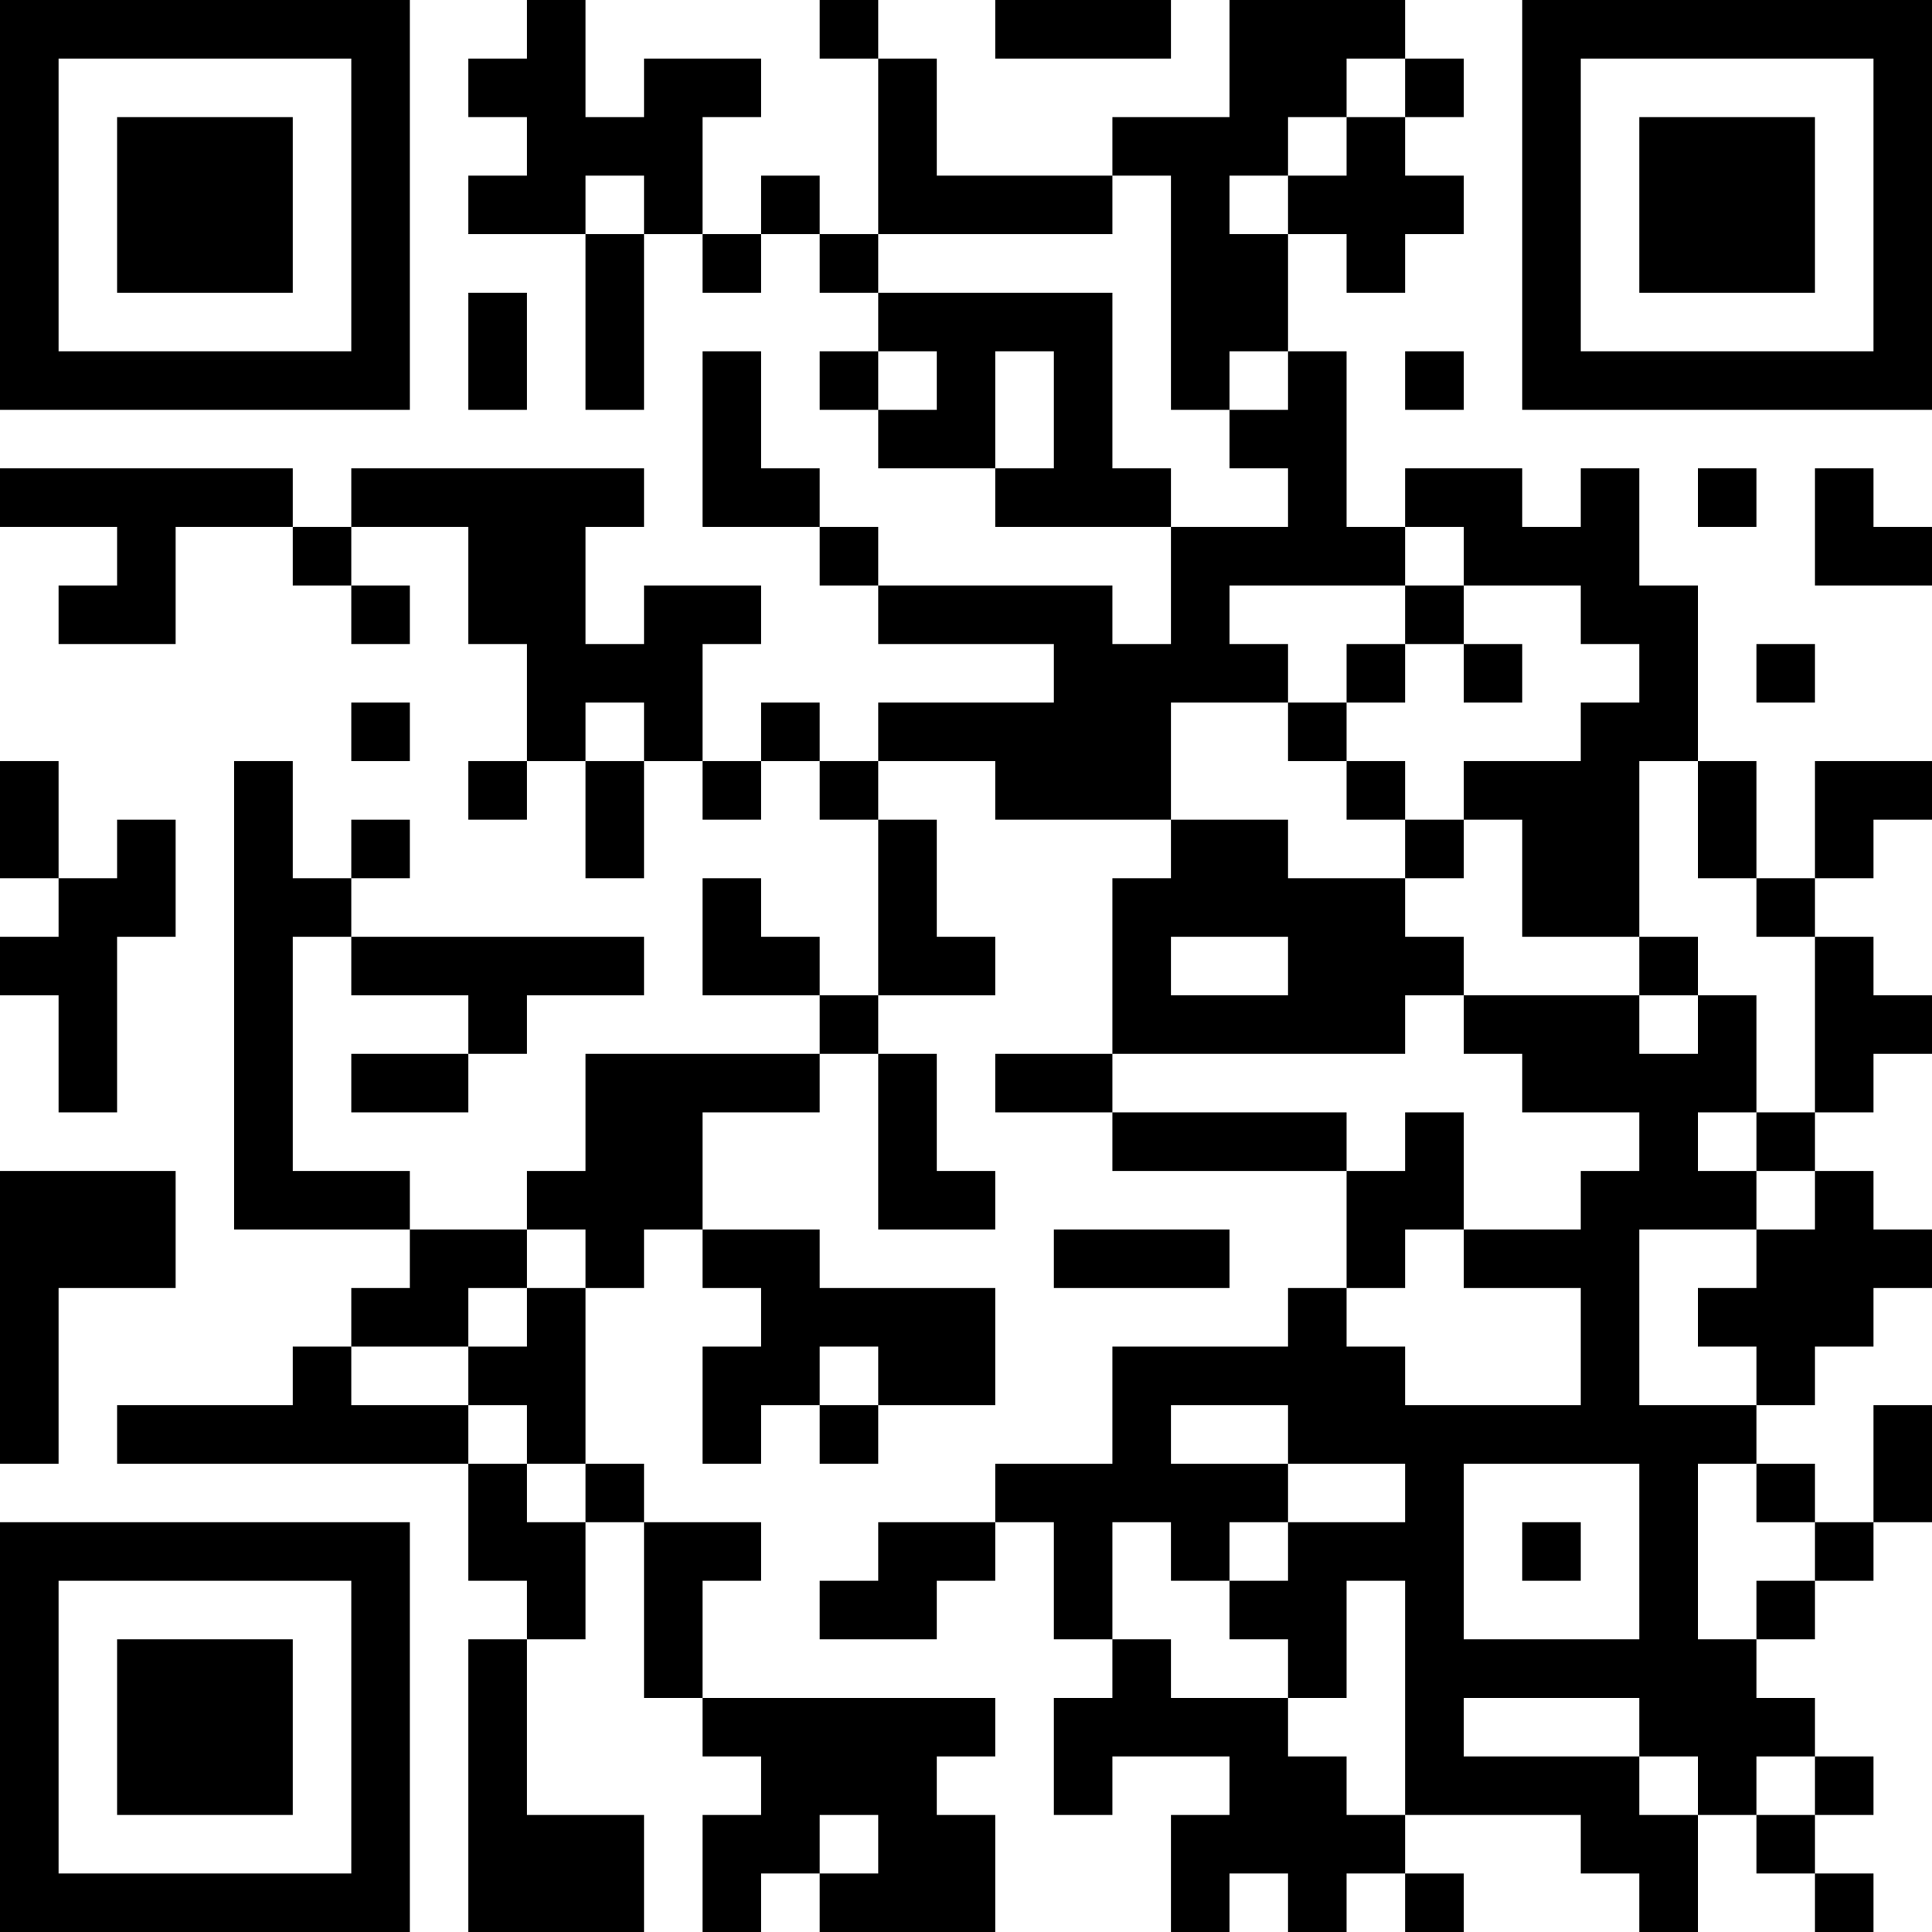
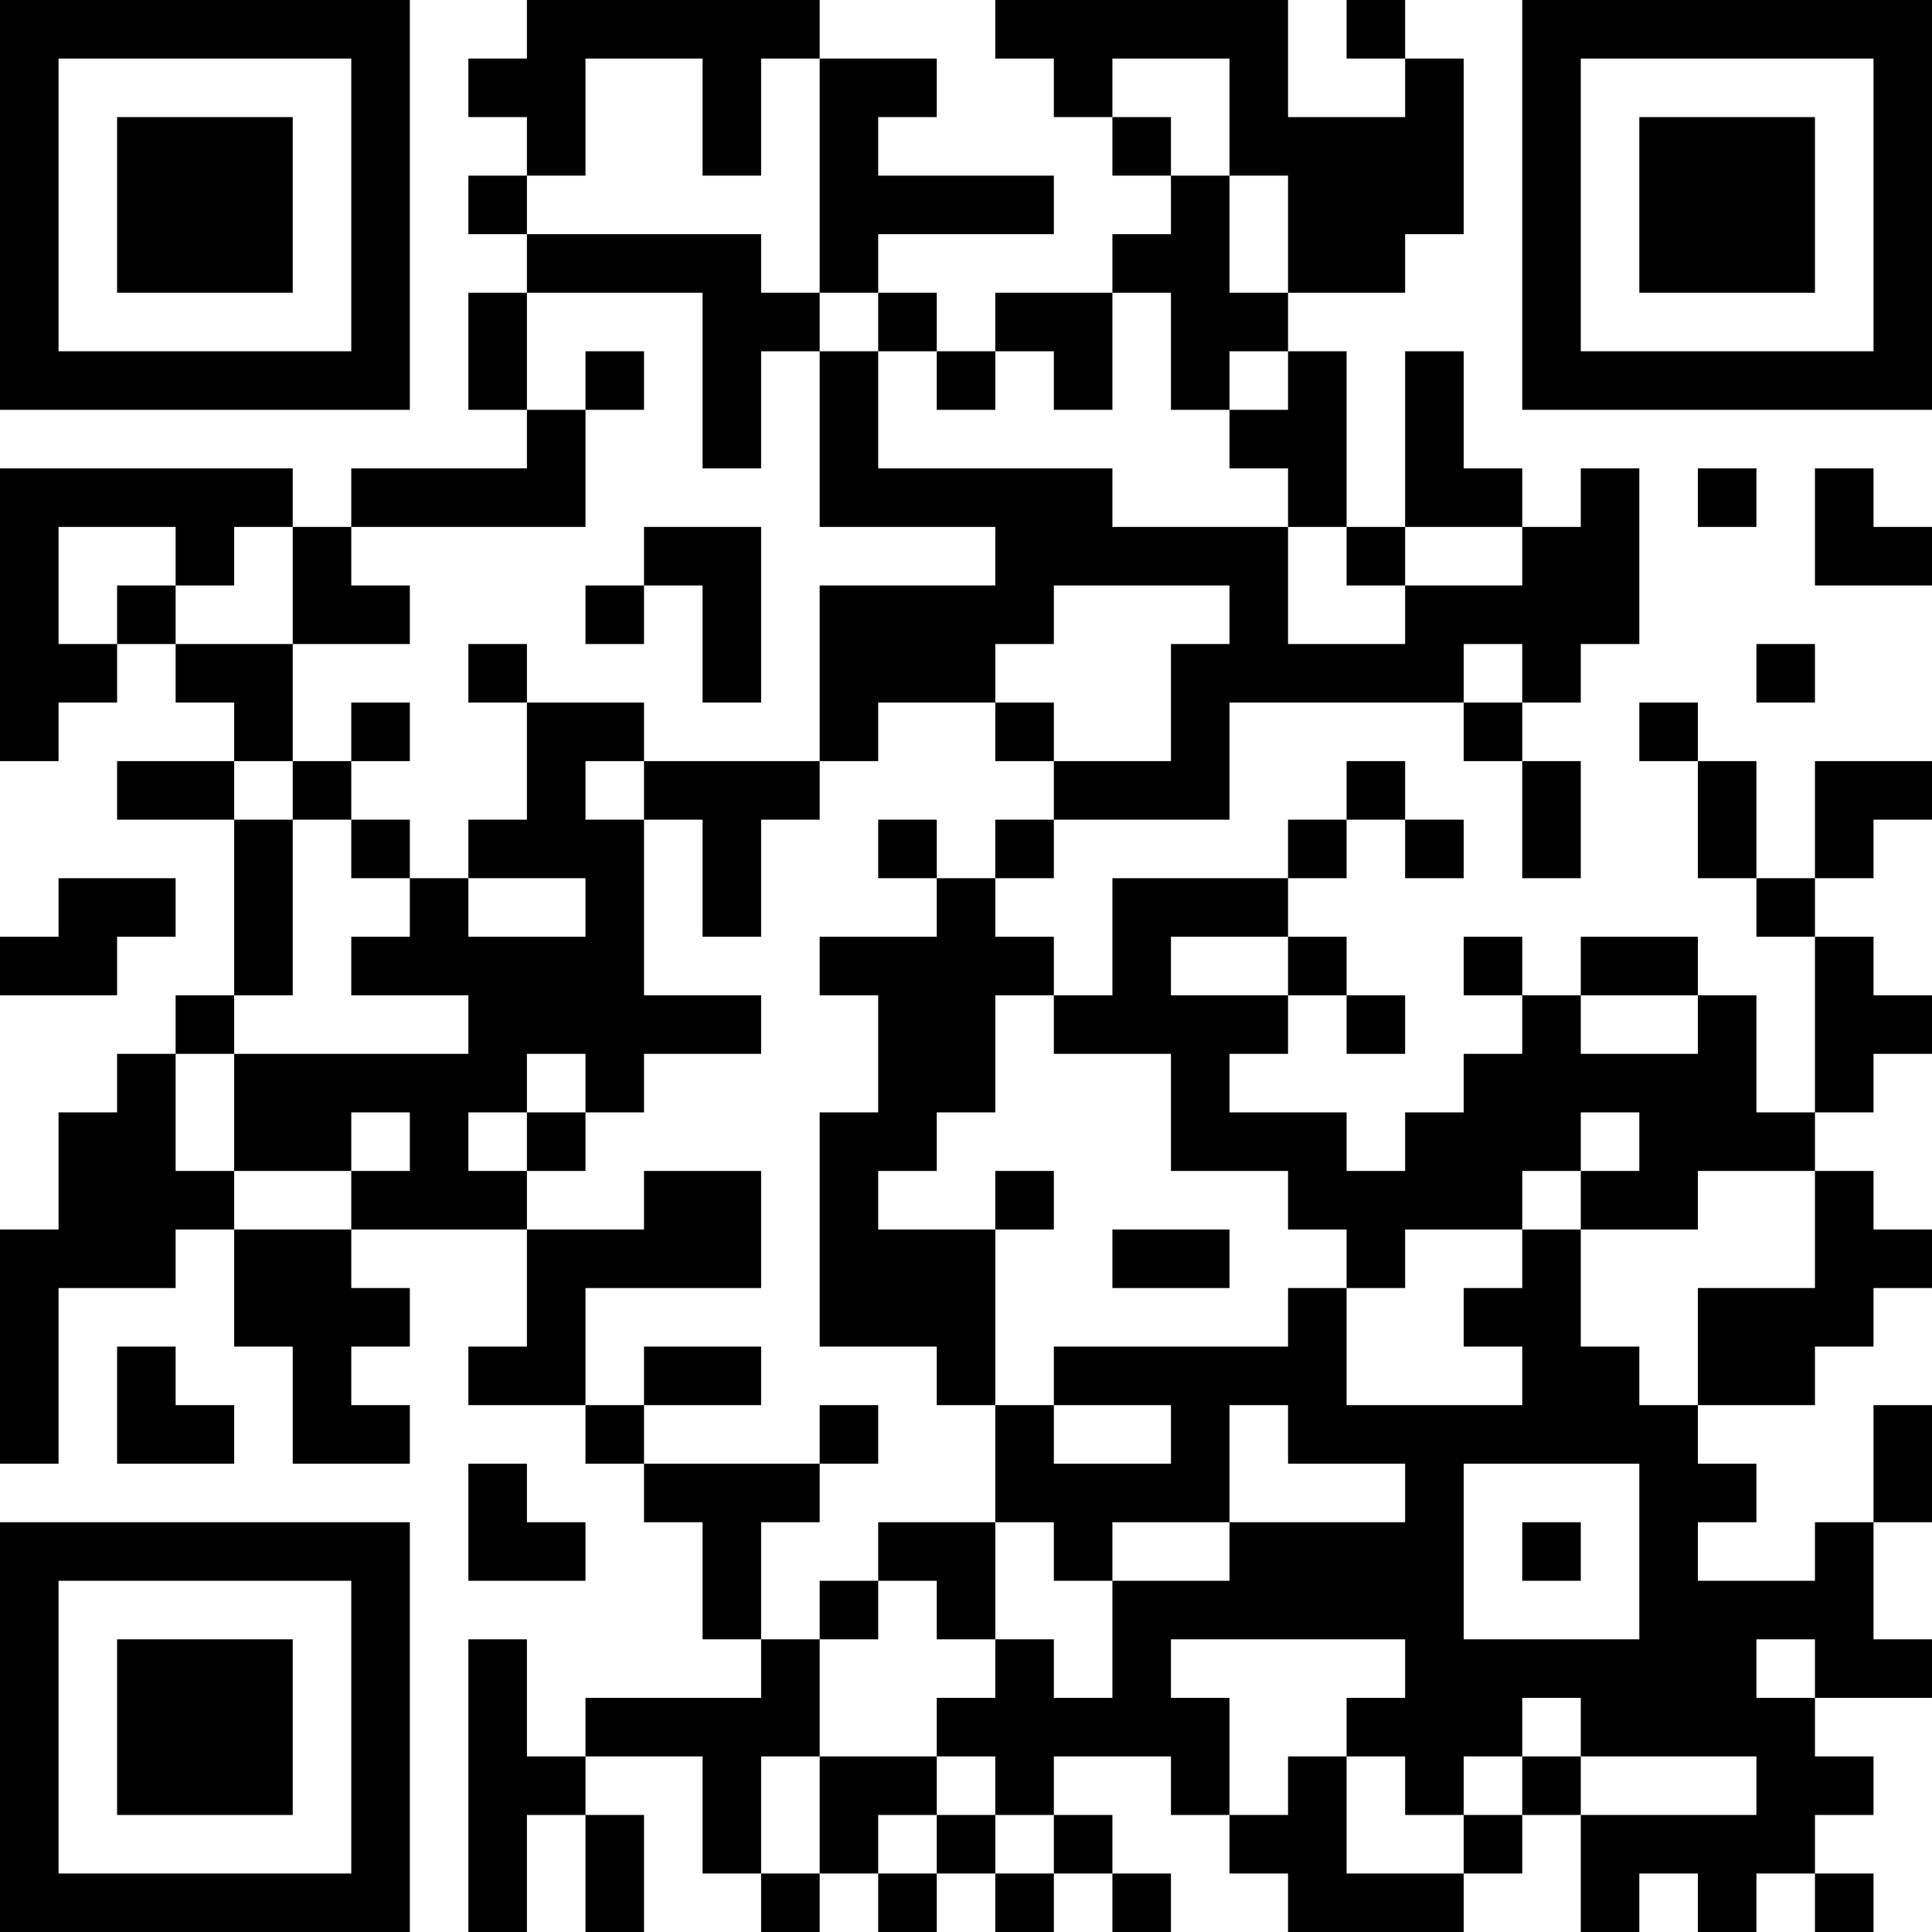
<svg xmlns="http://www.w3.org/2000/svg" version="1.1" width="250" height="250" viewBox="0 0 250 250">
  <rect x="0" y="0" width="250" height="250" fill="#ffffff" />
  <g transform="scale(7.576)">
    <g transform="translate(0,0)">
-       <path fill-rule="evenodd" d="M9 0L9 1L8 1L8 2L9 2L9 3L8 3L8 4L10 4L10 7L11 7L11 4L12 4L12 5L13 5L13 4L14 4L14 5L15 5L15 6L14 6L14 7L15 7L15 8L17 8L17 9L20 9L20 11L19 11L19 10L15 10L15 9L14 9L14 8L13 8L13 6L12 6L12 9L14 9L14 10L15 10L15 11L18 11L18 12L15 12L15 13L14 13L14 12L13 12L13 13L12 13L12 11L13 11L13 10L11 10L11 11L10 11L10 9L11 9L11 8L6 8L6 9L5 9L5 8L0 8L0 9L2 9L2 10L1 10L1 11L3 11L3 9L5 9L5 10L6 10L6 11L7 11L7 10L6 10L6 9L8 9L8 11L9 11L9 13L8 13L8 14L9 14L9 13L10 13L10 15L11 15L11 13L12 13L12 14L13 14L13 13L14 13L14 14L15 14L15 17L14 17L14 16L13 16L13 15L12 15L12 17L14 17L14 18L10 18L10 20L9 20L9 21L7 21L7 20L5 20L5 16L6 16L6 17L8 17L8 18L6 18L6 19L8 19L8 18L9 18L9 17L11 17L11 16L6 16L6 15L7 15L7 14L6 14L6 15L5 15L5 13L4 13L4 21L7 21L7 22L6 22L6 23L5 23L5 24L2 24L2 25L8 25L8 27L9 27L9 28L8 28L8 33L11 33L11 31L9 31L9 28L10 28L10 26L11 26L11 29L12 29L12 30L13 30L13 31L12 31L12 33L13 33L13 32L14 32L14 33L17 33L17 31L16 31L16 30L17 30L17 29L12 29L12 27L13 27L13 26L11 26L11 25L10 25L10 22L11 22L11 21L12 21L12 22L13 22L13 23L12 23L12 25L13 25L13 24L14 24L14 25L15 25L15 24L17 24L17 22L14 22L14 21L12 21L12 19L14 19L14 18L15 18L15 21L17 21L17 20L16 20L16 18L15 18L15 17L17 17L17 16L16 16L16 14L15 14L15 13L17 13L17 14L20 14L20 15L19 15L19 18L17 18L17 19L19 19L19 20L23 20L23 22L22 22L22 23L19 23L19 25L17 25L17 26L15 26L15 27L14 27L14 28L16 28L16 27L17 27L17 26L18 26L18 28L19 28L19 29L18 29L18 31L19 31L19 30L21 30L21 31L20 31L20 33L21 33L21 32L22 32L22 33L23 33L23 32L24 32L24 33L25 33L25 32L24 32L24 31L27 31L27 32L28 32L28 33L29 33L29 31L30 31L30 32L31 32L31 33L32 33L32 32L31 32L31 31L32 31L32 30L31 30L31 29L30 29L30 28L31 28L31 27L32 27L32 26L33 26L33 24L32 24L32 26L31 26L31 25L30 25L30 24L31 24L31 23L32 23L32 22L33 22L33 21L32 21L32 20L31 20L31 19L32 19L32 18L33 18L33 17L32 17L32 16L31 16L31 15L32 15L32 14L33 14L33 13L31 13L31 15L30 15L30 13L29 13L29 10L28 10L28 8L27 8L27 9L26 9L26 8L24 8L24 9L23 9L23 6L22 6L22 4L23 4L23 5L24 5L24 4L25 4L25 3L24 3L24 2L25 2L25 1L24 1L24 0L21 0L21 2L19 2L19 3L16 3L16 1L15 1L15 0L14 0L14 1L15 1L15 4L14 4L14 3L13 3L13 4L12 4L12 2L13 2L13 1L11 1L11 2L10 2L10 0ZM17 0L17 1L20 1L20 0ZM23 1L23 2L22 2L22 3L21 3L21 4L22 4L22 3L23 3L23 2L24 2L24 1ZM10 3L10 4L11 4L11 3ZM19 3L19 4L15 4L15 5L19 5L19 8L20 8L20 9L22 9L22 8L21 8L21 7L22 7L22 6L21 6L21 7L20 7L20 3ZM8 5L8 7L9 7L9 5ZM15 6L15 7L16 7L16 6ZM17 6L17 8L18 8L18 6ZM24 6L24 7L25 7L25 6ZM29 8L29 9L30 9L30 8ZM31 8L31 10L33 10L33 9L32 9L32 8ZM24 9L24 10L21 10L21 11L22 11L22 12L20 12L20 14L22 14L22 15L24 15L24 16L25 16L25 17L24 17L24 18L19 18L19 19L23 19L23 20L24 20L24 19L25 19L25 21L24 21L24 22L23 22L23 23L24 23L24 24L27 24L27 22L25 22L25 21L27 21L27 20L28 20L28 19L26 19L26 18L25 18L25 17L28 17L28 18L29 18L29 17L30 17L30 19L29 19L29 20L30 20L30 21L28 21L28 24L30 24L30 23L29 23L29 22L30 22L30 21L31 21L31 20L30 20L30 19L31 19L31 16L30 16L30 15L29 15L29 13L28 13L28 16L26 16L26 14L25 14L25 13L27 13L27 12L28 12L28 11L27 11L27 10L25 10L25 9ZM24 10L24 11L23 11L23 12L22 12L22 13L23 13L23 14L24 14L24 15L25 15L25 14L24 14L24 13L23 13L23 12L24 12L24 11L25 11L25 12L26 12L26 11L25 11L25 10ZM30 11L30 12L31 12L31 11ZM6 12L6 13L7 13L7 12ZM10 12L10 13L11 13L11 12ZM0 13L0 15L1 15L1 16L0 16L0 17L1 17L1 19L2 19L2 16L3 16L3 14L2 14L2 15L1 15L1 13ZM20 16L20 17L22 17L22 16ZM28 16L28 17L29 17L29 16ZM0 20L0 25L1 25L1 22L3 22L3 20ZM9 21L9 22L8 22L8 23L6 23L6 24L8 24L8 25L9 25L9 26L10 26L10 25L9 25L9 24L8 24L8 23L9 23L9 22L10 22L10 21ZM18 21L18 22L21 22L21 21ZM14 23L14 24L15 24L15 23ZM20 24L20 25L22 25L22 26L21 26L21 27L20 27L20 26L19 26L19 28L20 28L20 29L22 29L22 30L23 30L23 31L24 31L24 27L23 27L23 29L22 29L22 28L21 28L21 27L22 27L22 26L24 26L24 25L22 25L22 24ZM25 25L25 28L28 28L28 25ZM29 25L29 28L30 28L30 27L31 27L31 26L30 26L30 25ZM26 26L26 27L27 27L27 26ZM25 29L25 30L28 30L28 31L29 31L29 30L28 30L28 29ZM30 30L30 31L31 31L31 30ZM14 31L14 32L15 32L15 31ZM0 0L0 7L7 7L7 0ZM1 1L1 6L6 6L6 1ZM2 2L2 5L5 5L5 2ZM26 0L26 7L33 7L33 0ZM27 1L27 6L32 6L32 1ZM28 2L28 5L31 5L31 2ZM0 26L0 33L7 33L7 26ZM1 27L1 32L6 32L6 27ZM2 28L2 31L5 31L5 28Z" fill="#000000" />
+       <path fill-rule="evenodd" d="M9 0L9 1L8 1L8 2L9 2L9 3L8 3L8 4L9 4L9 5L8 5L8 7L9 7L9 8L6 8L6 9L5 9L5 8L0 8L0 13L1 13L1 12L2 12L2 11L3 11L3 12L4 12L4 13L2 13L2 14L4 14L4 17L3 17L3 18L2 18L2 19L1 19L1 21L0 21L0 25L1 25L1 22L3 22L3 21L4 21L4 23L5 23L5 25L7 25L7 24L6 24L6 23L7 23L7 22L6 22L6 21L9 21L9 23L8 23L8 24L10 24L10 25L11 25L11 26L12 26L12 28L13 28L13 29L10 29L10 30L9 30L9 28L8 28L8 33L9 33L9 31L10 31L10 33L11 33L11 31L10 31L10 30L12 30L12 32L13 32L13 33L14 33L14 32L15 32L15 33L16 33L16 32L17 32L17 33L18 33L18 32L19 32L19 33L20 33L20 32L19 32L19 31L18 31L18 30L20 30L20 31L21 31L21 32L22 32L22 33L25 33L25 32L26 32L26 31L27 31L27 33L28 33L28 32L29 32L29 33L30 33L30 32L31 32L31 33L32 33L32 32L31 32L31 31L32 31L32 30L31 30L31 29L33 29L33 28L32 28L32 26L33 26L33 24L32 24L32 26L31 26L31 27L29 27L29 26L30 26L30 25L29 25L29 24L31 24L31 23L32 23L32 22L33 22L33 21L32 21L32 20L31 20L31 19L32 19L32 18L33 18L33 17L32 17L32 16L31 16L31 15L32 15L32 14L33 14L33 13L31 13L31 15L30 15L30 13L29 13L29 12L28 12L28 13L29 13L29 15L30 15L30 16L31 16L31 19L30 19L30 17L29 17L29 16L27 16L27 17L26 17L26 16L25 16L25 17L26 17L26 18L25 18L25 19L24 19L24 20L23 20L23 19L21 19L21 18L22 18L22 17L23 17L23 18L24 18L24 17L23 17L23 16L22 16L22 15L23 15L23 14L24 14L24 15L25 15L25 14L24 14L24 13L23 13L23 14L22 14L22 15L19 15L19 17L18 17L18 16L17 16L17 15L18 15L18 14L21 14L21 12L25 12L25 13L26 13L26 15L27 15L27 13L26 13L26 12L27 12L27 11L28 11L28 8L27 8L27 9L26 9L26 8L25 8L25 6L24 6L24 9L23 9L23 6L22 6L22 5L24 5L24 4L25 4L25 1L24 1L24 0L23 0L23 1L24 1L24 2L22 2L22 0L17 0L17 1L18 1L18 2L19 2L19 3L20 3L20 4L19 4L19 5L17 5L17 6L16 6L16 5L15 5L15 4L18 4L18 3L15 3L15 2L16 2L16 1L14 1L14 0ZM10 1L10 3L9 3L9 4L13 4L13 5L14 5L14 6L13 6L13 8L12 8L12 5L9 5L9 7L10 7L10 9L6 9L6 10L7 10L7 11L5 11L5 9L4 9L4 10L3 10L3 9L1 9L1 11L2 11L2 10L3 10L3 11L5 11L5 13L4 13L4 14L5 14L5 17L4 17L4 18L3 18L3 20L4 20L4 21L6 21L6 20L7 20L7 19L6 19L6 20L4 20L4 18L8 18L8 17L6 17L6 16L7 16L7 15L8 15L8 16L10 16L10 15L8 15L8 14L9 14L9 12L11 12L11 13L10 13L10 14L11 14L11 17L13 17L13 18L11 18L11 19L10 19L10 18L9 18L9 19L8 19L8 20L9 20L9 21L11 21L11 20L13 20L13 22L10 22L10 24L11 24L11 25L14 25L14 26L13 26L13 28L14 28L14 30L13 30L13 32L14 32L14 30L16 30L16 31L15 31L15 32L16 32L16 31L17 31L17 32L18 32L18 31L17 31L17 30L16 30L16 29L17 29L17 28L18 28L18 29L19 29L19 27L21 27L21 26L24 26L24 25L22 25L22 24L21 24L21 26L19 26L19 27L18 27L18 26L17 26L17 24L18 24L18 25L20 25L20 24L18 24L18 23L22 23L22 22L23 22L23 24L26 24L26 23L25 23L25 22L26 22L26 21L27 21L27 23L28 23L28 24L29 24L29 22L31 22L31 20L29 20L29 21L27 21L27 20L28 20L28 19L27 19L27 20L26 20L26 21L24 21L24 22L23 22L23 21L22 21L22 20L20 20L20 18L18 18L18 17L17 17L17 19L16 19L16 20L15 20L15 21L17 21L17 24L16 24L16 23L14 23L14 19L15 19L15 17L14 17L14 16L16 16L16 15L17 15L17 14L18 14L18 13L20 13L20 11L21 11L21 10L18 10L18 11L17 11L17 12L15 12L15 13L14 13L14 10L17 10L17 9L14 9L14 6L15 6L15 8L19 8L19 9L22 9L22 11L24 11L24 10L26 10L26 9L24 9L24 10L23 10L23 9L22 9L22 8L21 8L21 7L22 7L22 6L21 6L21 7L20 7L20 5L19 5L19 7L18 7L18 6L17 6L17 7L16 7L16 6L15 6L15 5L14 5L14 1L13 1L13 3L12 3L12 1ZM19 1L19 2L20 2L20 3L21 3L21 5L22 5L22 3L21 3L21 1ZM10 6L10 7L11 7L11 6ZM29 8L29 9L30 9L30 8ZM31 8L31 10L33 10L33 9L32 9L32 8ZM11 9L11 10L10 10L10 11L11 11L11 10L12 10L12 12L13 12L13 9ZM8 11L8 12L9 12L9 11ZM25 11L25 12L26 12L26 11ZM30 11L30 12L31 12L31 11ZM6 12L6 13L5 13L5 14L6 14L6 15L7 15L7 14L6 14L6 13L7 13L7 12ZM17 12L17 13L18 13L18 12ZM11 13L11 14L12 14L12 16L13 16L13 14L14 14L14 13ZM15 14L15 15L16 15L16 14ZM1 15L1 16L0 16L0 17L2 17L2 16L3 16L3 15ZM20 16L20 17L22 17L22 16ZM27 17L27 18L29 18L29 17ZM9 19L9 20L10 20L10 19ZM17 20L17 21L18 21L18 20ZM19 21L19 22L21 22L21 21ZM2 23L2 25L4 25L4 24L3 24L3 23ZM11 23L11 24L13 24L13 23ZM14 24L14 25L15 25L15 24ZM8 25L8 27L10 27L10 26L9 26L9 25ZM25 25L25 28L28 28L28 25ZM15 26L15 27L14 27L14 28L15 28L15 27L16 27L16 28L17 28L17 26ZM26 26L26 27L27 27L27 26ZM20 28L20 29L21 29L21 31L22 31L22 30L23 30L23 32L25 32L25 31L26 31L26 30L27 30L27 31L30 31L30 30L27 30L27 29L26 29L26 30L25 30L25 31L24 31L24 30L23 30L23 29L24 29L24 28ZM30 28L30 29L31 29L31 28ZM0 0L0 7L7 7L7 0ZM1 1L1 6L6 6L6 1ZM2 2L2 5L5 5L5 2ZM26 0L26 7L33 7L33 0ZM27 1L27 6L32 6L32 1ZM28 2L28 5L31 5L31 2ZM0 26L0 33L7 33L7 26ZM1 27L1 32L6 32L6 27ZM2 28L2 31L5 31L5 28Z" fill="#000000" />
    </g>
  </g>
</svg>
